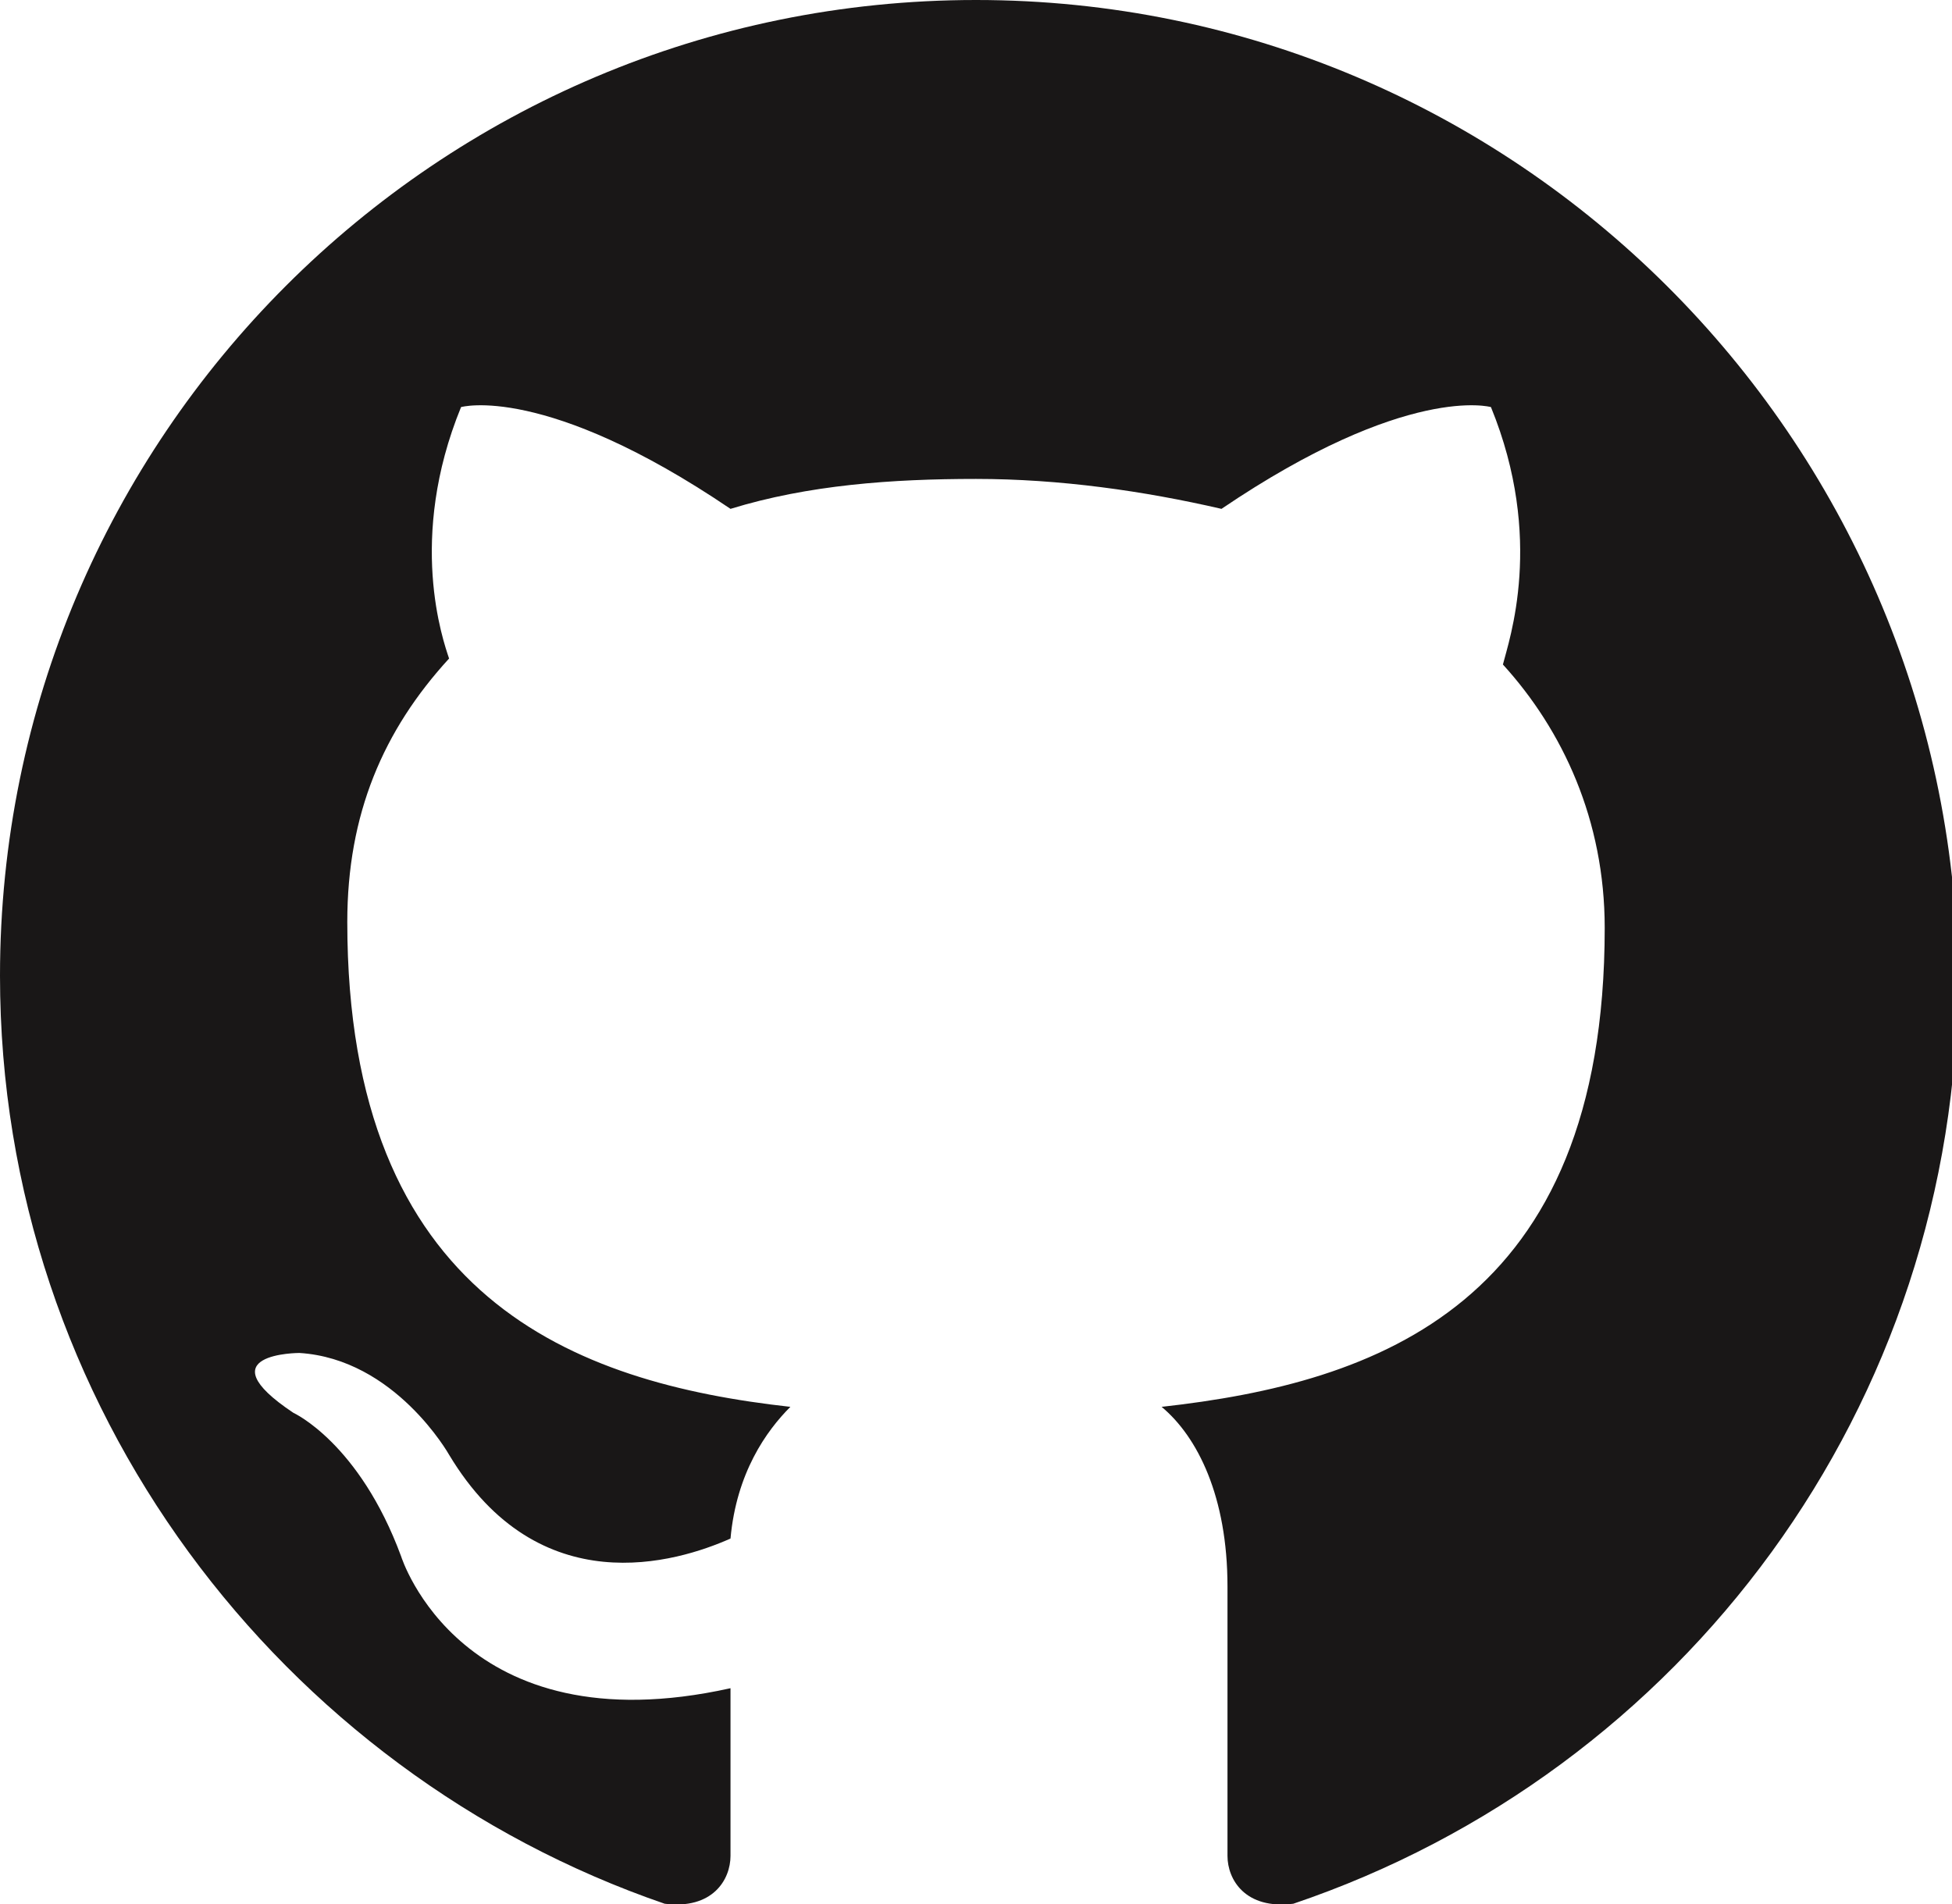
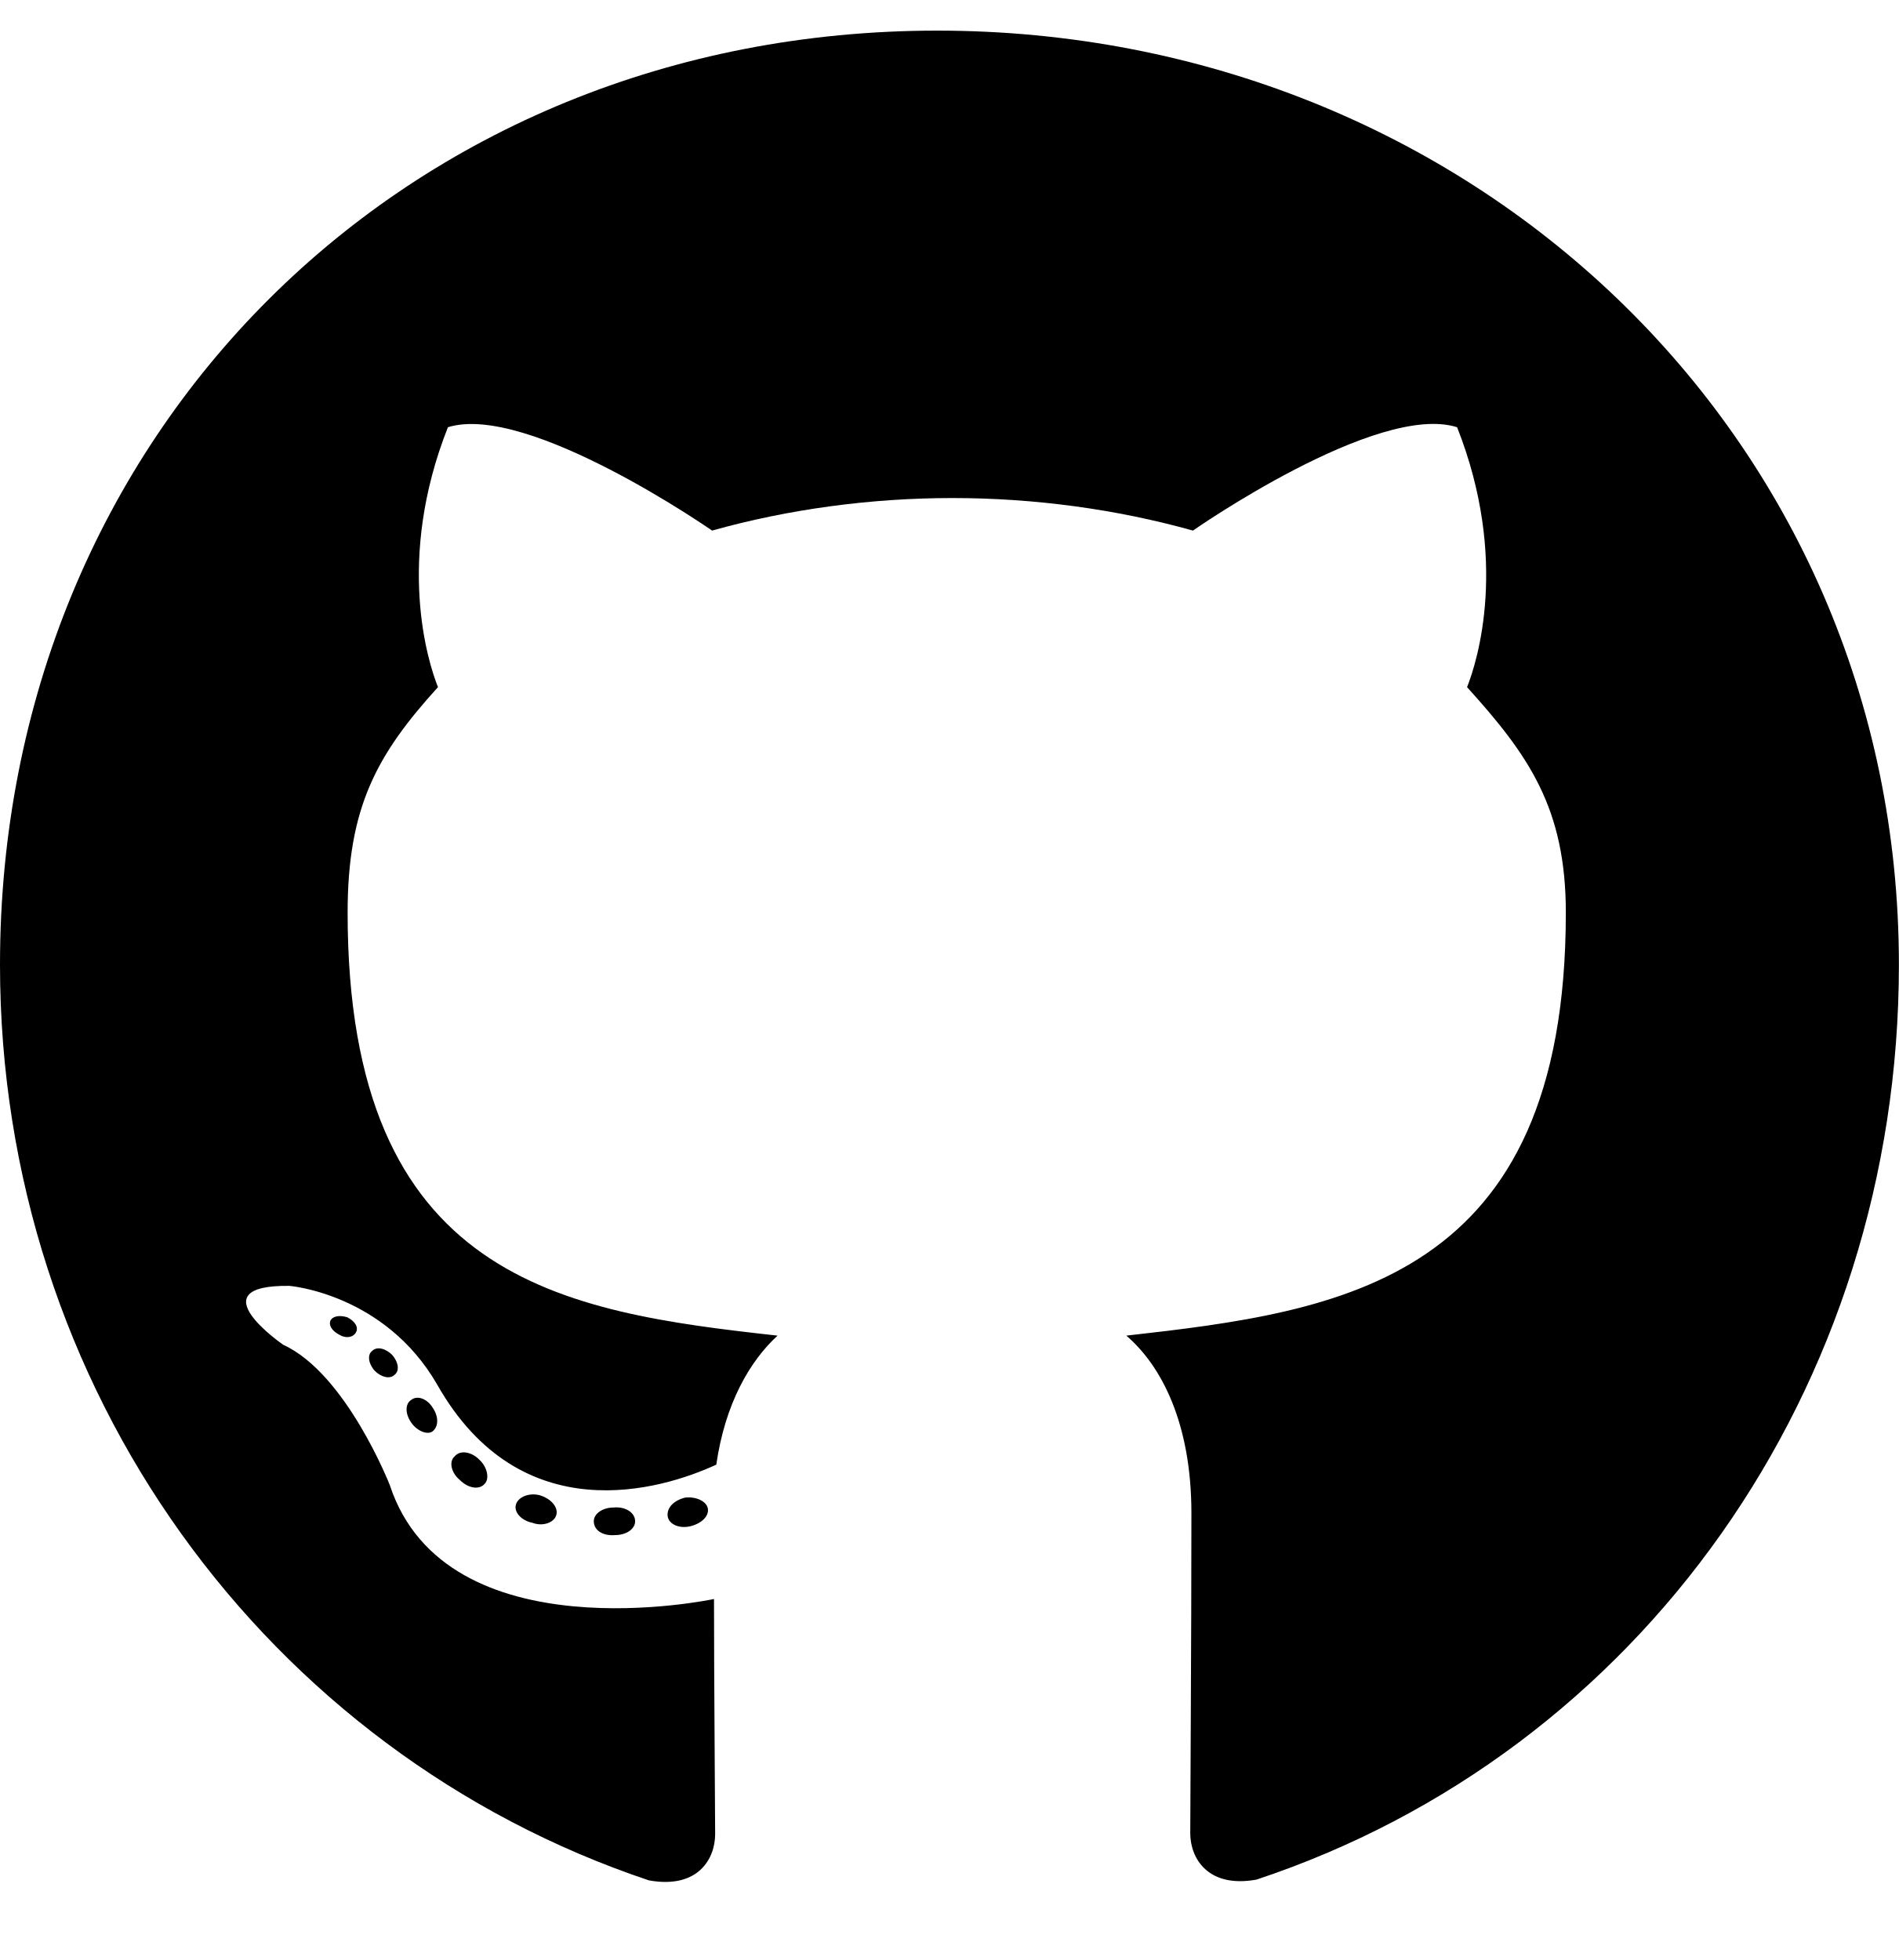
- <svg xmlns="http://www.w3.org/2000/svg" version="1.1" id="Layer_1" x="0px" y="0px" viewBox="0 0 32.6 31.8" style="enable-background:new 0 0 32.6 31.8;" xml:space="preserve">
-   <style type="text/css">
- 	.st0{fill-rule:evenodd;clip-rule:evenodd;fill:#191717;}
- </style>
-   <path class="st0" d="M16.3,0C7.3,0,0,7.3,0,16.3c0,7.2,4.7,13.3,11.1,15.5c0.8,0.1,1.1-0.4,1.1-0.8c0-0.4,0-1.4,0-2.8  c-4.5,1-5.5-2.2-5.5-2.2c-0.7-1.9-1.8-2.4-1.8-2.4c-1.5-1,0.1-1,0.1-1c1.6,0.1,2.5,1.7,2.5,1.7c1.5,2.5,3.8,1.8,4.7,1.4  c0.1-1.1,0.6-1.8,1-2.2c-3.6-0.4-7.4-1.8-7.4-8.1c0-1.8,0.6-3.2,1.7-4.4C7.4,10.7,6.8,9,7.7,6.8c0,0,1.4-0.4,4.5,1.7  c1.3-0.4,2.7-0.5,4.1-0.5c1.4,0,2.8,0.2,4.1,0.5c3.1-2.1,4.5-1.7,4.5-1.7c0.9,2.2,0.3,3.9,0.2,4.3c1,1.1,1.7,2.6,1.7,4.4  c0,6.3-3.8,7.6-7.4,8c0.6,0.5,1.1,1.5,1.1,3c0,2.2,0,3.9,0,4.5c0,0.4,0.3,0.9,1.1,0.8c6.5-2.2,11.1-8.3,11.1-15.5  C32.6,7.3,25.3,0,16.3,0z" />
+ <svg xmlns="http://www.w3.org/2000/svg" viewBox="0 0 496 512">
+   <path d="M165.9 397.4c0 2-2.3 3.6-5.2 3.6-3.3.3-5.6-1.3-5.6-3.6 0-2 2.3-3.6 5.2-3.6 3-.3 5.6 1.3 5.6 3.6zm-31.1-4.5c-.7 2 1.3 4.3 4.3 4.9 2.6 1 5.6 0 6.2-2s-1.3-4.3-4.3-5.2c-2.6-.7-5.5.3-6.2 2.3zm44.2-1.7c-2.9.7-4.9 2.6-4.6 4.9.3 2 2.9 3.3 5.9 2.6 2.9-.7 4.9-2.6 4.6-4.6-.3-1.9-3-3.2-5.9-2.9zM244.8 8C106.1 8 0 113.3 0 252c0 110.9 69.8 205.8 169.5 239.2 12.8 2.3 17.3-5.6 17.3-12.1 0-6.2-.3-40.4-.3-61.4 0 0-70 15-84.7-29.8 0 0-11.4-29.1-27.8-36.6 0 0-22.9-15.7 1.6-15.4 0 0 24.9 2 38.6 25.8 21.9 38.6 58.6 27.5 72.9 20.9 2.3-16 8.8-27.1 16-33.7-55.9-6.2-112.3-14.3-112.3-110.5 0-27.5 7.6-41.3 23.6-58.9-2.6-6.5-11.1-33.3 2.6-67.9 20.9-6.5 69 27 69 27 20-5.6 41.5-8.5 62.8-8.5s42.8 2.9 62.8 8.5c0 0 48.1-33.6 69-27 13.7 34.7 5.2 61.4 2.6 67.9 16 17.7 25.8 31.5 25.8 58.9 0 96.5-58.9 104.2-114.8 110.5 9.2 7.9 17 22.9 17 46.4 0 33.7-.3 75.4-.3 83.6 0 6.5 4.6 14.4 17.3 12.1C428.2 457.8 496 362.9 496 252 496 113.3 383.5 8 244.8 8zM97.2 352.9c-1.3 1-1 3.3.7 5.2 1.6 1.6 3.9 2.3 5.2 1 1.3-1 1-3.3-.7-5.2-1.6-1.6-3.9-2.3-5.2-1zm-10.8-8.1c-.7 1.3.3 2.9 2.3 3.9 1.6 1 3.6.7 4.3-.7.7-1.3-.3-2.9-2.3-3.9-2-.6-3.6-.3-4.3.7zm32.4 35.6c-1.6 1.3-1 4.3 1.3 6.2 2.3 2.3 5.2 2.6 6.5 1 1.3-1.3.7-4.3-1.3-6.2-2.2-2.3-5.2-2.6-6.5-1zm-11.4-14.7c-1.6 1-1.6 3.6 0 5.9 1.6 2.3 4.3 3.3 5.6 2.3 1.6-1.3 1.6-3.9 0-6.2-1.4-2.3-4-3.3-5.6-2z" />
</svg>
